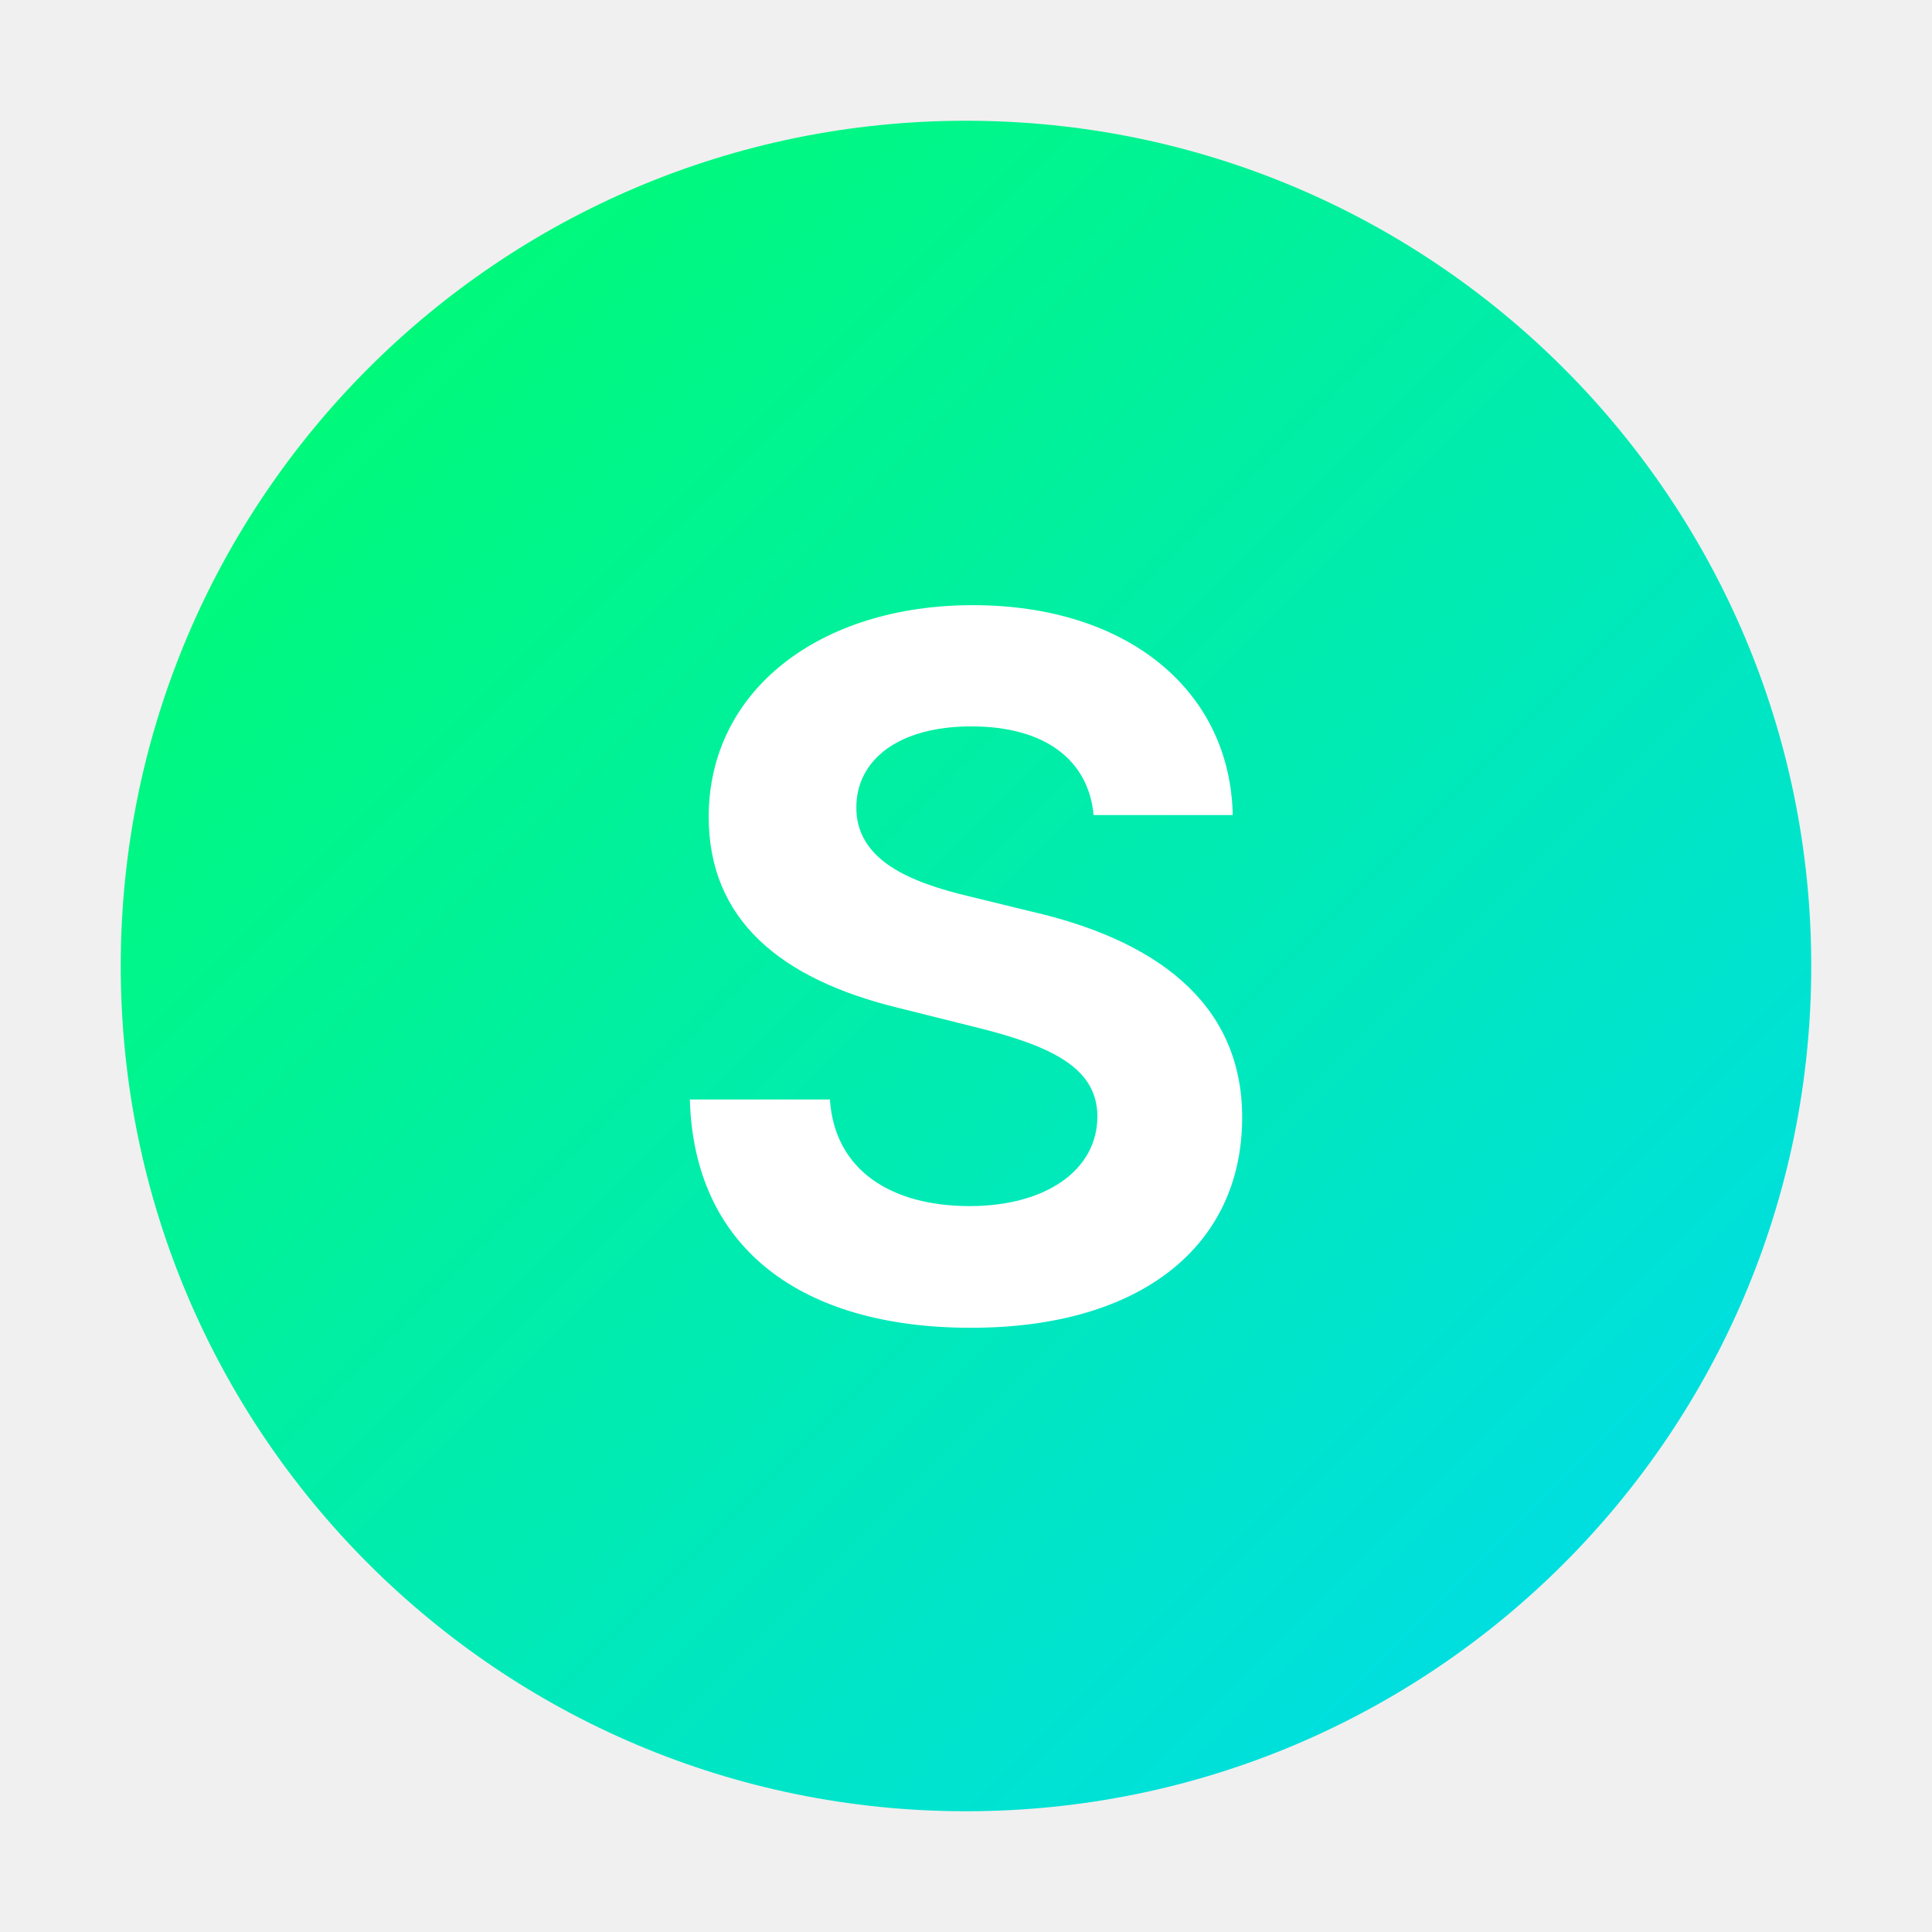
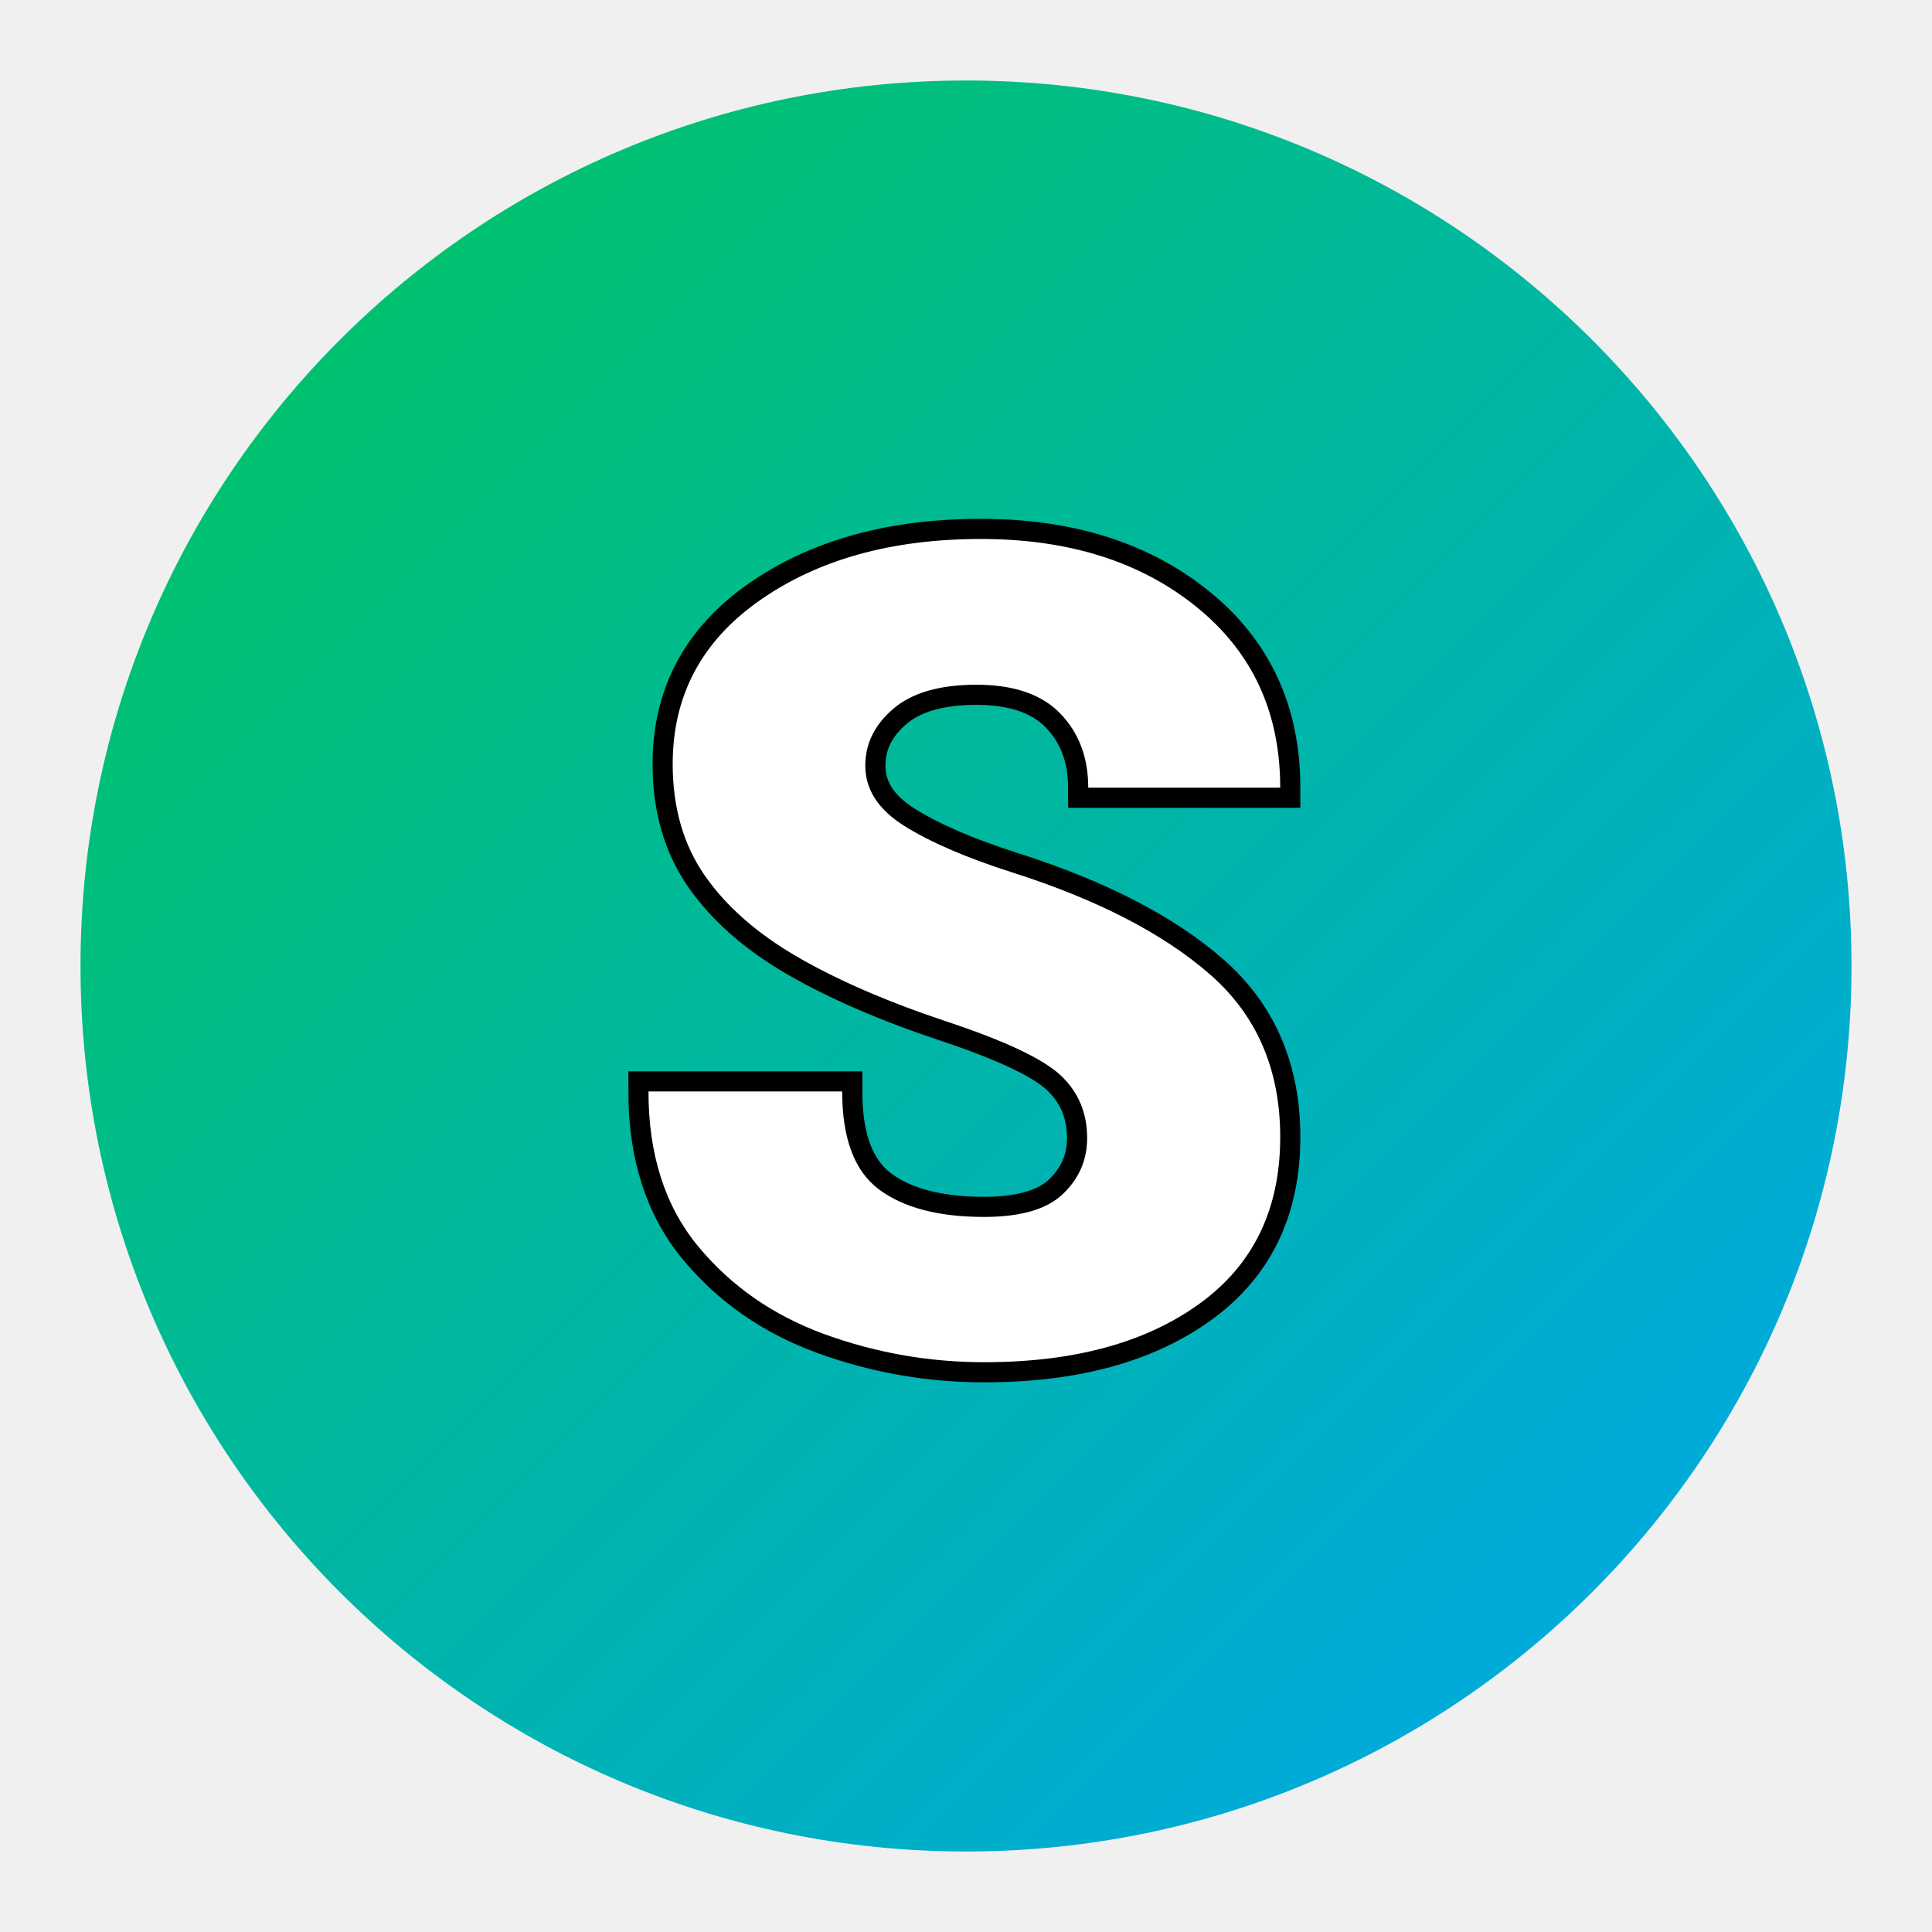
- <svg xmlns="http://www.w3.org/2000/svg" width="64" height="64" viewBox="0 0 64 64" aria-label="Sostentia">
+ <svg xmlns="http://www.w3.org/2000/svg" width="192" height="192" viewBox="0 0 192 192" aria-label="Sostentia">
  <defs>
    <linearGradient id="g" x1="0" x2="1" y1="0" y2="1">
-       <stop offset="0%" stop-color="#00FF66" />
-       <stop offset="100%" stop-color="#00D9F4" />
+       <stop offset="0%" stop-color="#00C65A" />
+       <stop offset="100%" stop-color="#00A6F0" />
    </linearGradient>
  </defs>
-   <rect width="100%" height="100%" rx="12" fill="transparent" />
-   <circle cx="32" cy="32" r="28" fill="url(#g)" />
-   <text x="50%" y="50%" text-anchor="middle" dominant-baseline="central" font-family="Inter, Arial, sans-serif" font-weight="700" font-size="32" fill="#fff">S</text>
+   <rect width="100%" height="100%" rx="36" fill="transparent" />
+   <circle cx="96" cy="96" r="88" fill="url(#g)" />
+   <text x="50%" y="50%" text-anchor="middle" dominant-baseline="central" font-family="-apple-system, BlinkMacSystemFont, 'Segoe UI', Roboto, 'Helvetica Neue', Arial" font-weight="900" font-size="112" fill="#ffffff" stroke="#000000" stroke-width="4" paint-order="stroke">
+     S
+   </text>
</svg>
